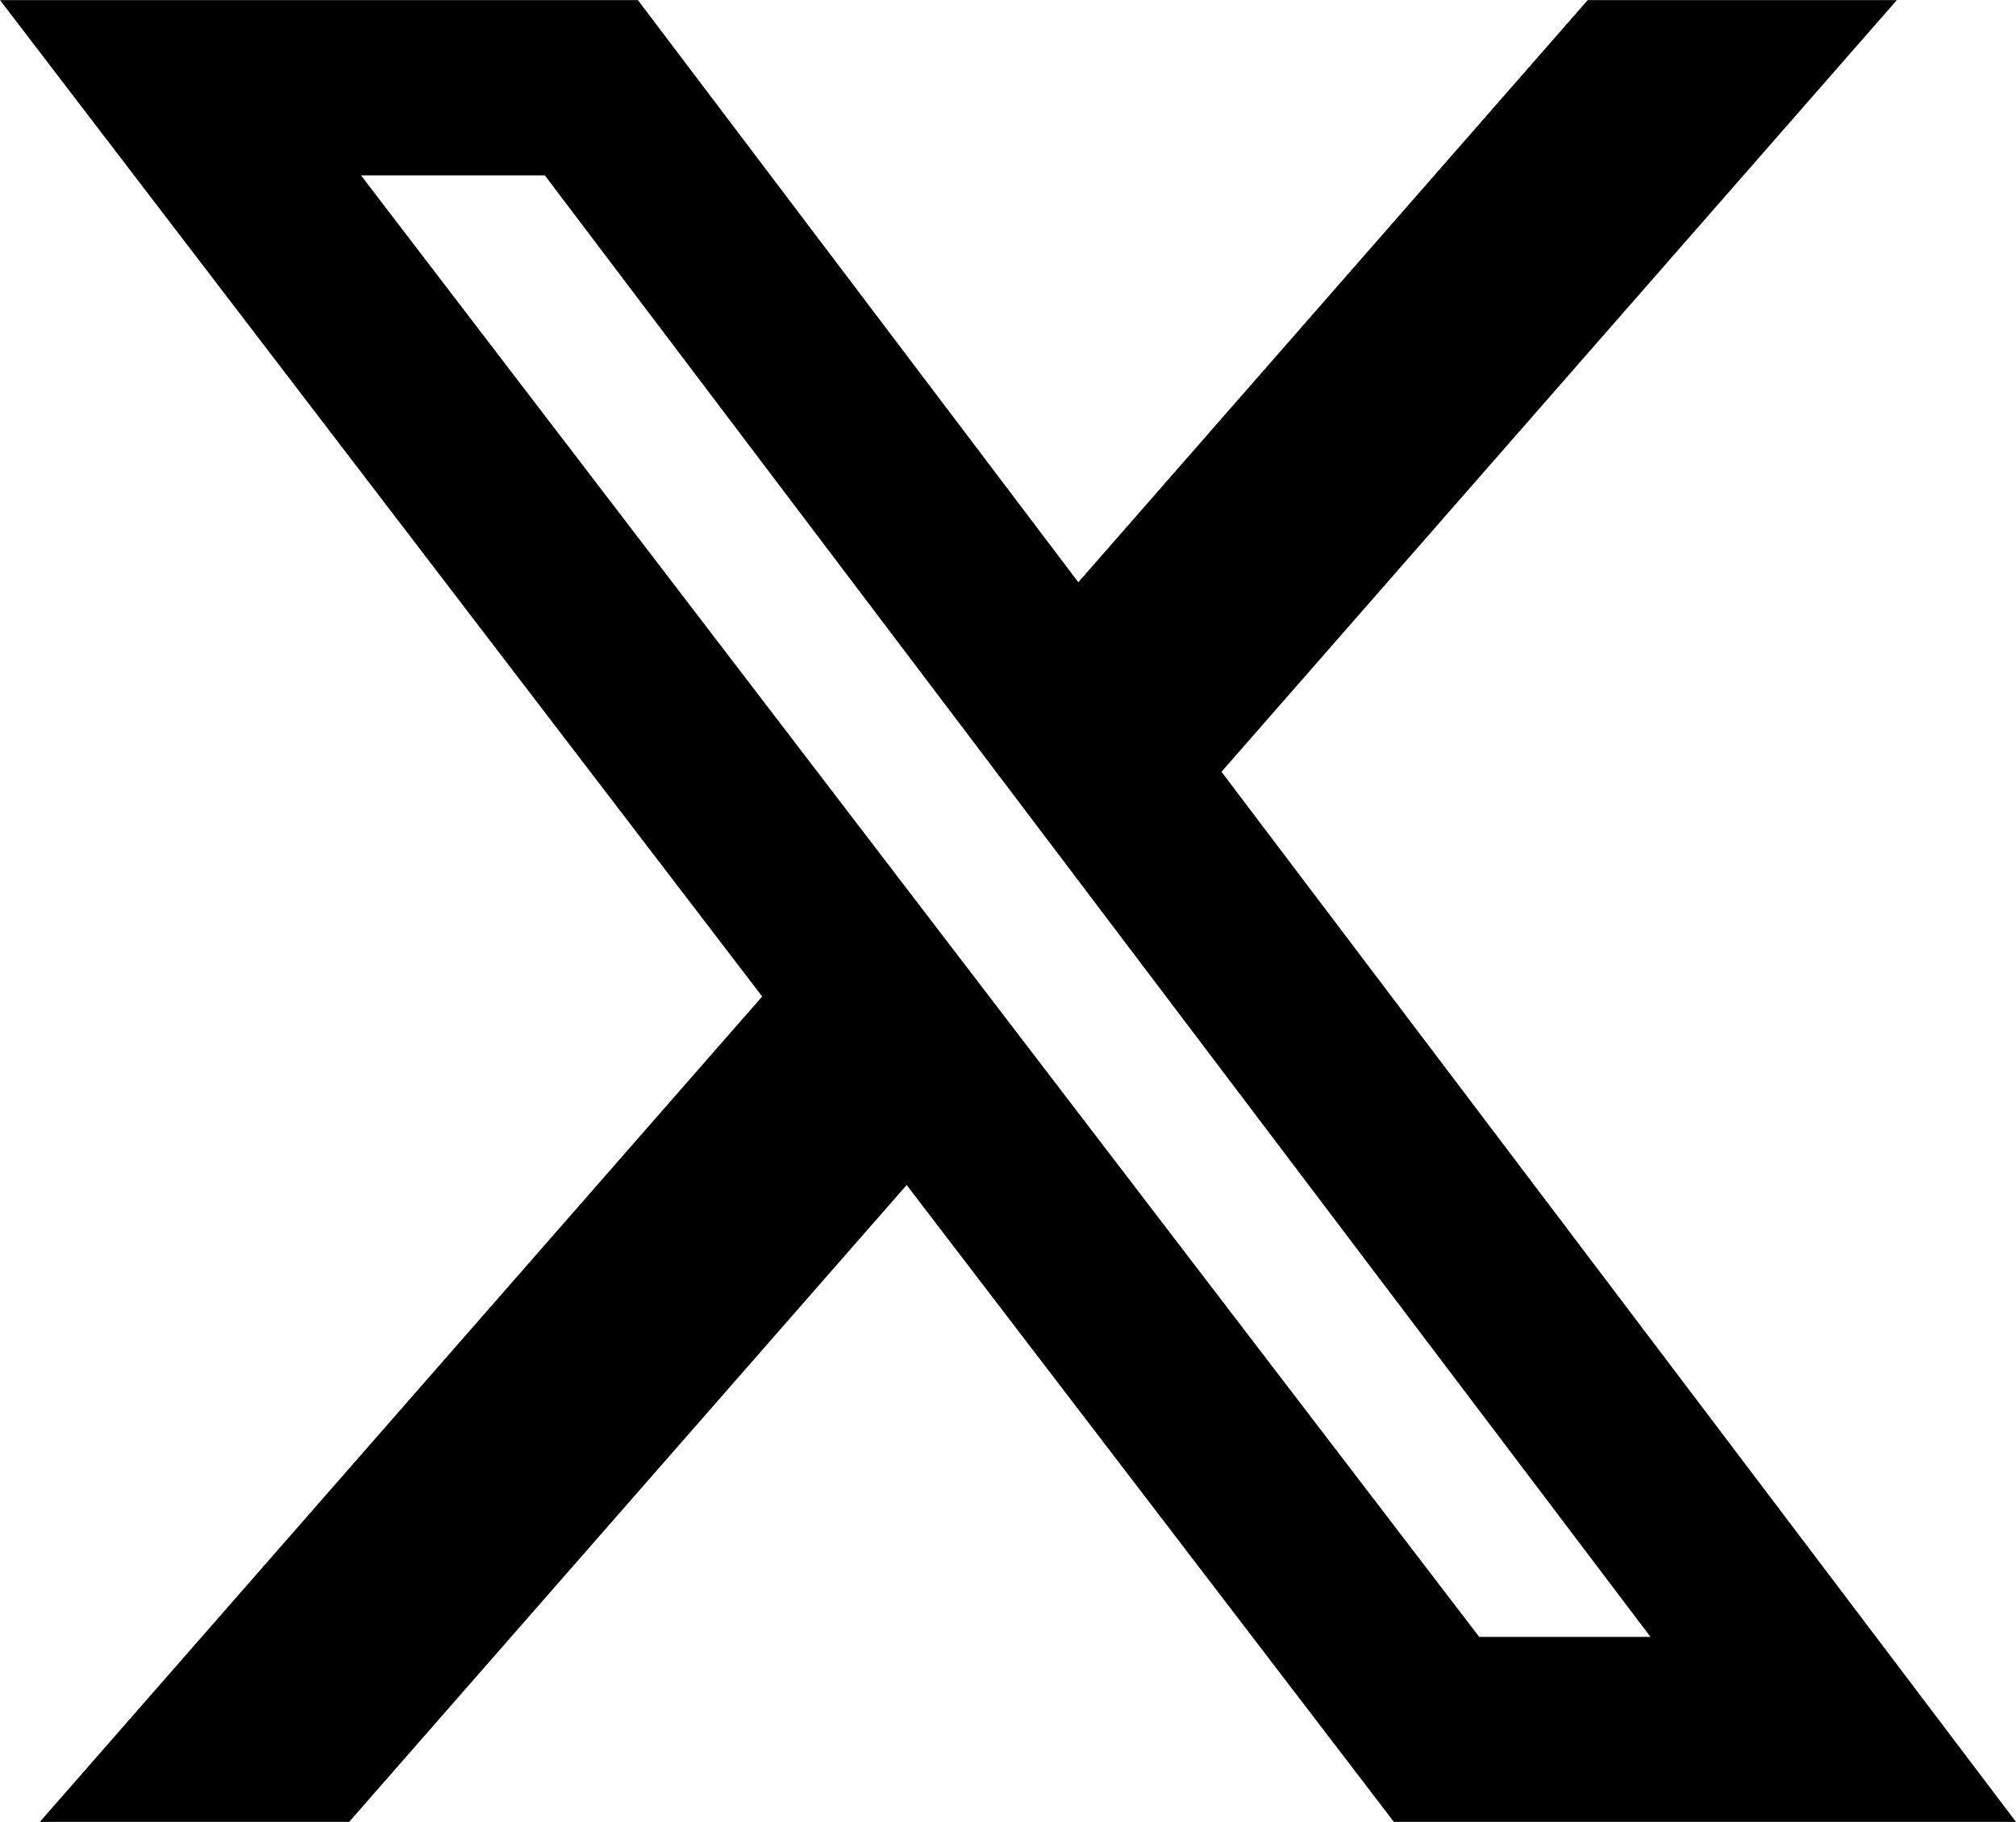
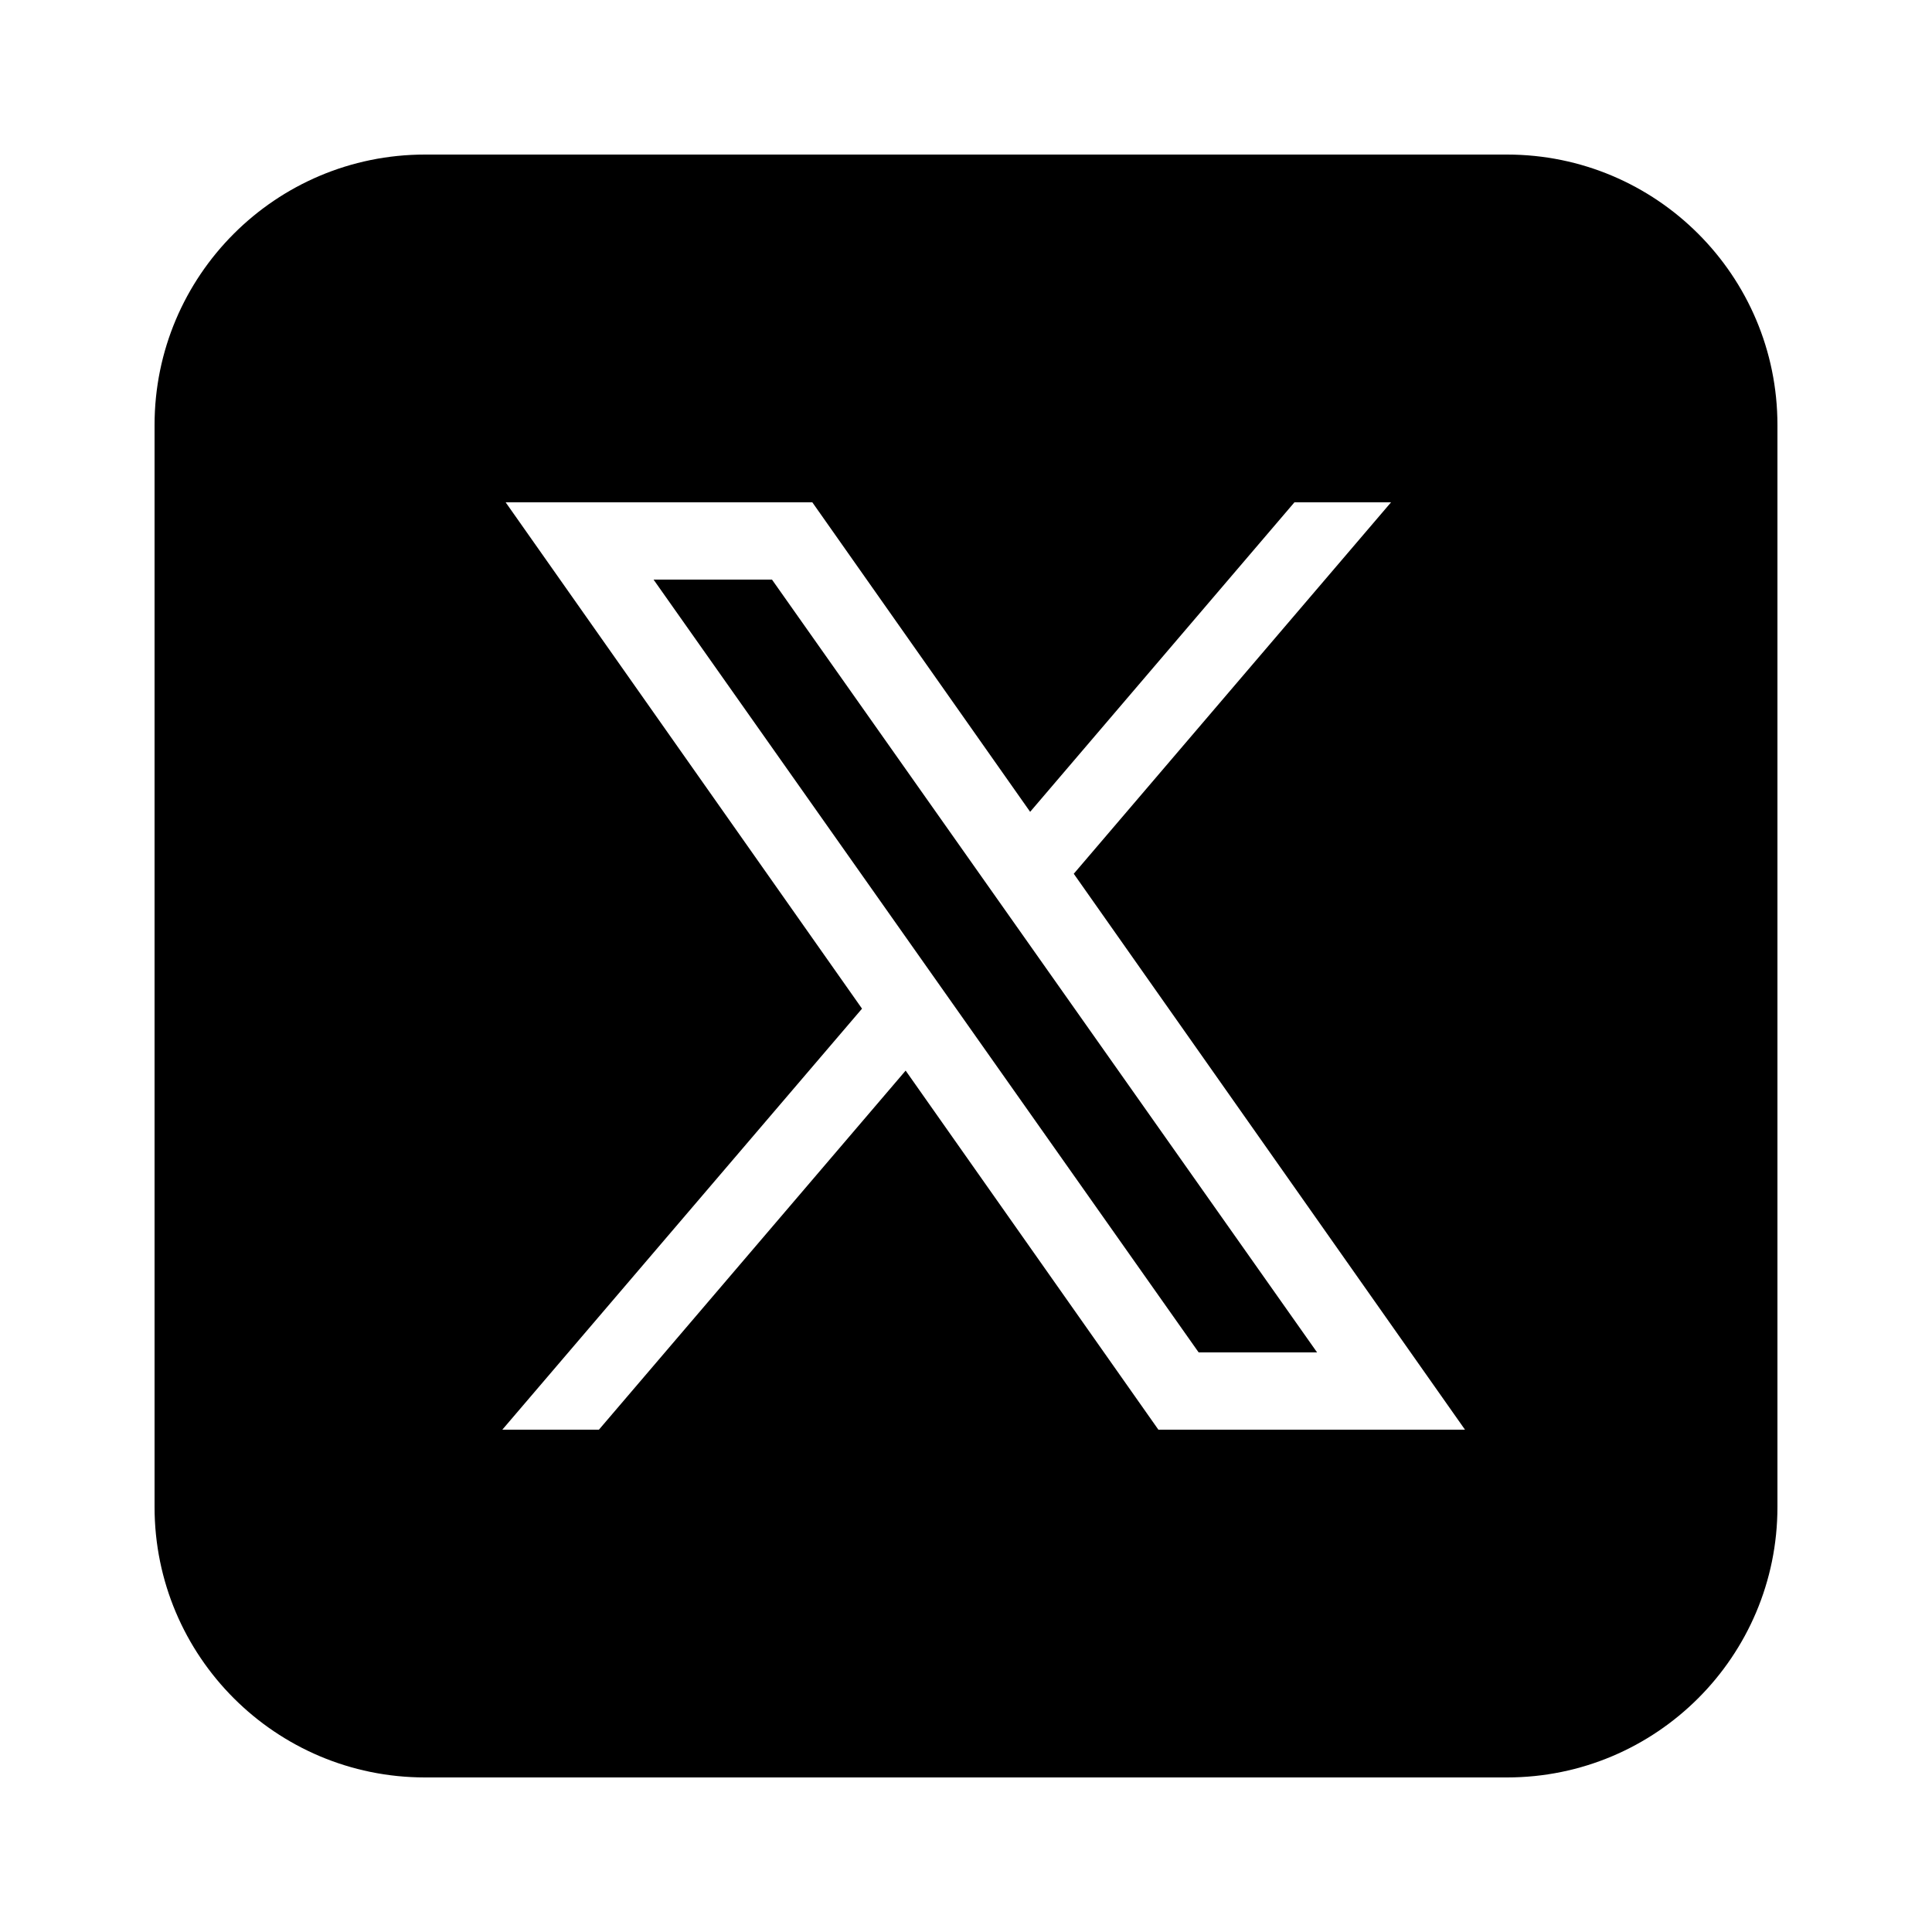
- <svg xmlns="http://www.w3.org/2000/svg" fill="none" height="2260" width="2500" viewBox="0.254 0.25 500 451.954">
-   <path d="M394.033.25h76.67L303.202 191.693l197.052 260.511h-154.29L225.118 294.205 86.844 452.204H10.127l179.16-204.77L.254.25H158.46l109.234 144.417zm-26.908 406.063h42.483L135.377 43.73h-45.59z" fill="#000" />
+ <svg xmlns="http://www.w3.org/2000/svg" viewBox="0 0 50 50" width="50px" height="50px">
+   <path d="M 11 4 C 7.134 4 4 7.134 4 11 L 4 39 C 4 42.866 7.134 46 11 46 L 39 46 C 42.866 46 46 42.866 46 39 L 46 11 C 46 7.134 42.866 4 39 4 L 11 4 z M 13.086 13 L 21.023 13 L 26.66 21.01 L 33.5 13 L 36 13 L 27.789 22.613 L 37.914 37 L 29.979 37 L 23.438 27.707 L 15.5 37 L 13 37 L 22.309 26.104 L 13.086 13 z M 16.914 15 L 31.021 35 L 34.086 35 L 19.979 15 L 16.914 15 z" />
</svg>
